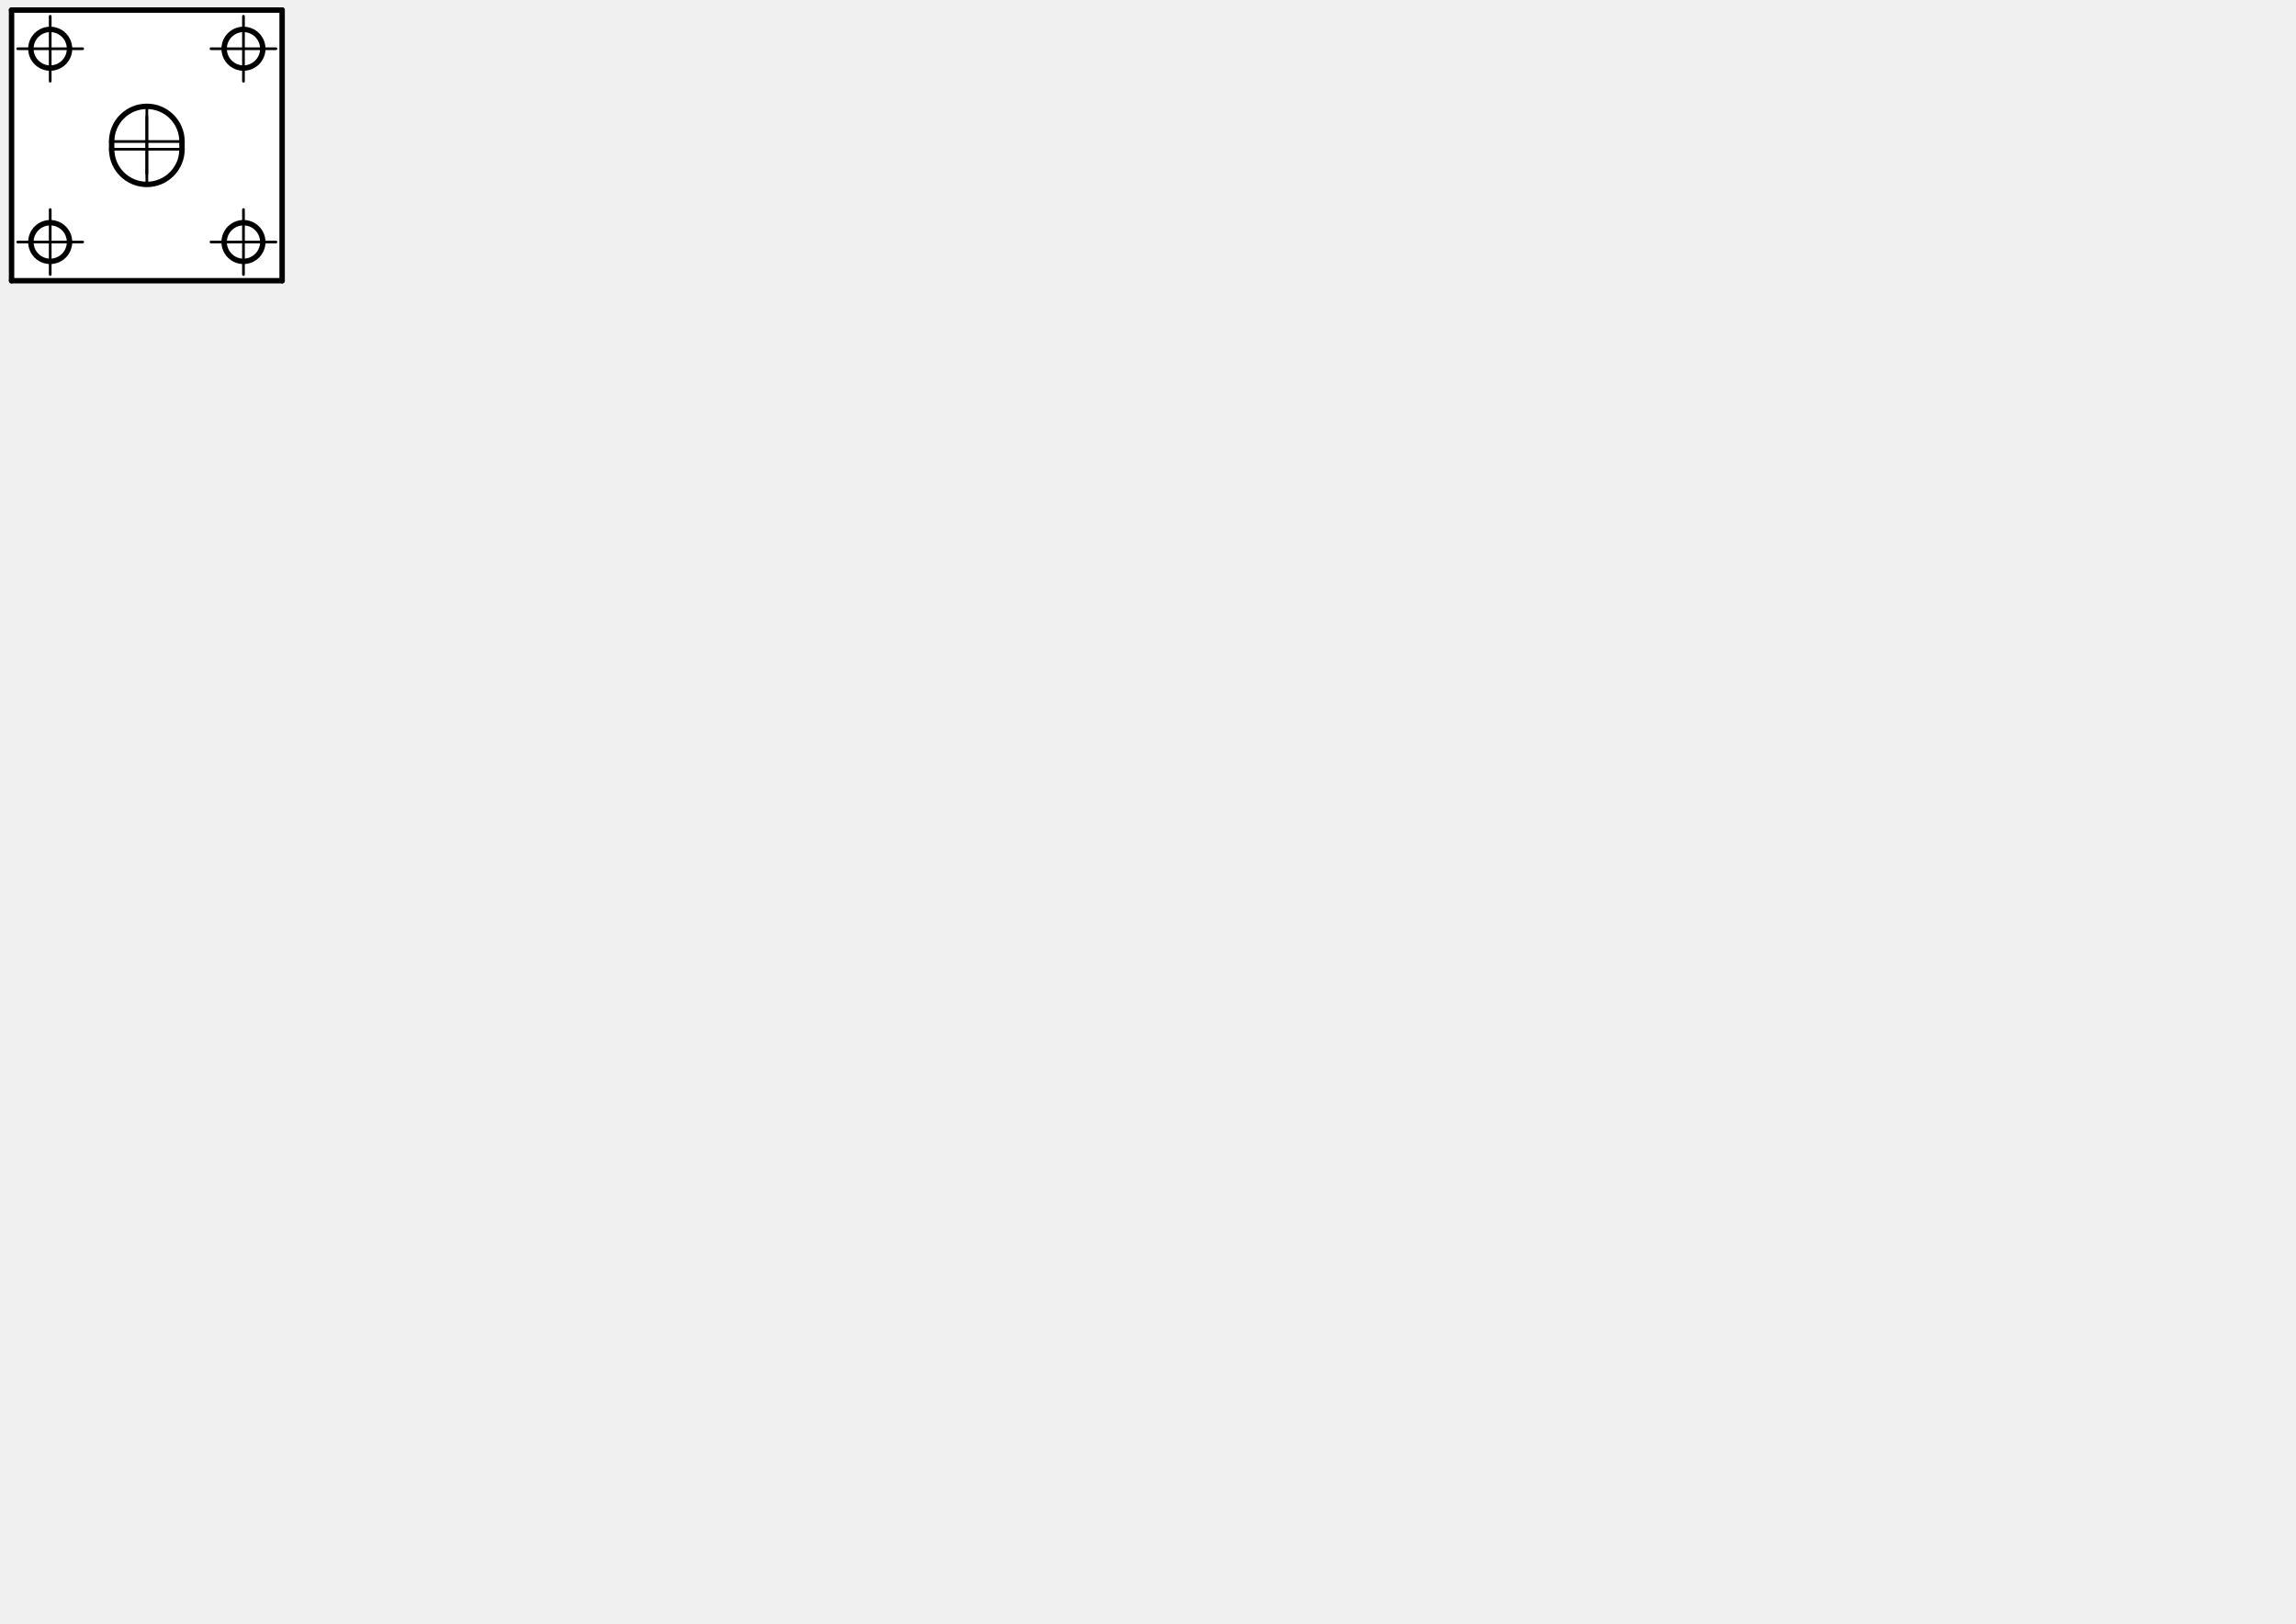
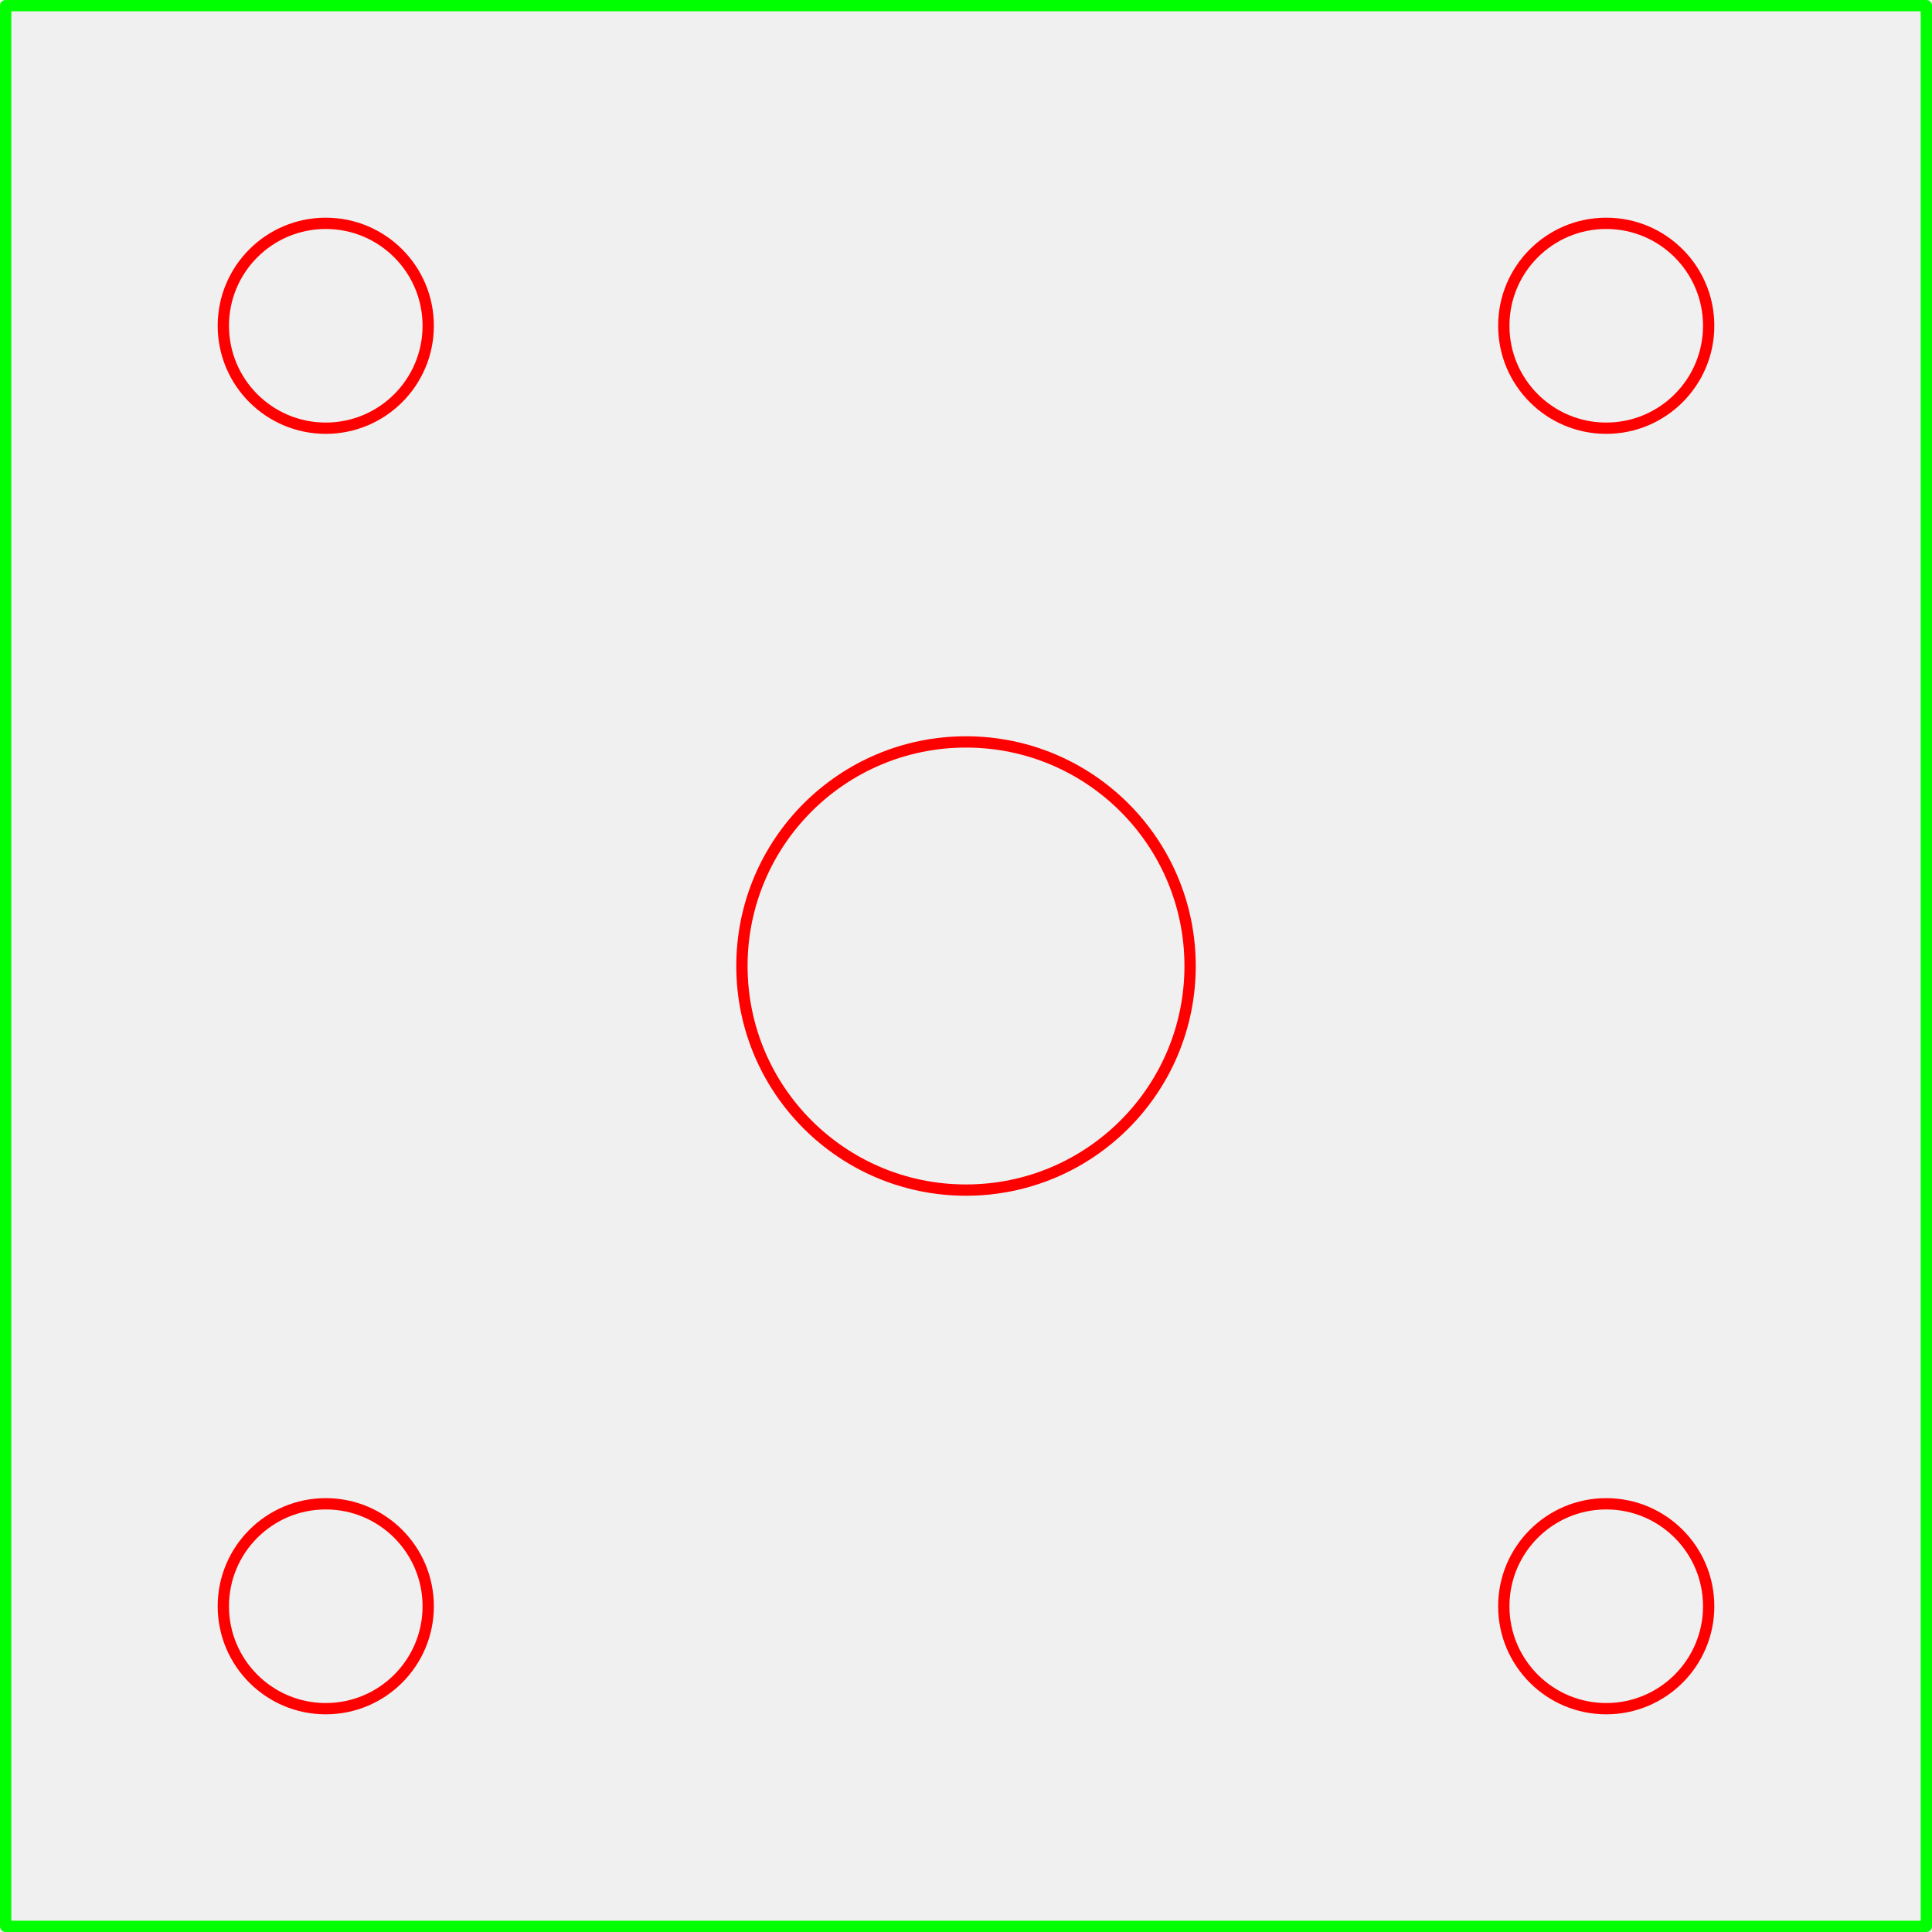
- <svg xmlns="http://www.w3.org/2000/svg" width="297mm" height="210mm" version="1.2" viewBox="0 0 2970 2100" baseProfile="tiny">
-   <defs />
-   <g stroke-linecap="square" fill-rule="evenodd" stroke-width="1" id="Page012" stroke-linejoin="bevel" stroke="black" fill="none">
-     <g stroke-linecap="square" font-family="Ubuntu" stroke-width="1" stroke-linejoin="bevel" font-size="38.806" font-style="normal" stroke="#000000" stroke-opacity="1" transform="matrix(1,0,0,1,0,0)" font-weight="400" fill="none" />
-     <g stroke-linecap="square" font-family="Ubuntu" stroke-width="1" stroke-linejoin="bevel" font-size="38.806" font-style="normal" stroke="#000000" stroke-opacity="1" transform="matrix(1,0,0,1,0,2100)" font-weight="400" fill="none" />
-     <g stroke-linecap="square" font-family="Ubuntu" stroke-width="1" stroke-linejoin="bevel" font-size="38.806" font-style="normal" stroke="#000000" stroke-opacity="1" transform="matrix(1,0,0,1,0,2100)" font-weight="400" fill="none" />
-     <g stroke-linecap="square" font-family="Ubuntu" stroke-width="1" stroke-linejoin="bevel" font-size="38.806" font-style="normal" stroke="#000000" stroke-opacity="1" transform="matrix(2.82319,0,0,2.82258,0,0)" font-weight="400" fill="none" />
-     <g stroke-linecap="square" font-family="Ubuntu" stroke-width="1" stroke-linejoin="bevel" font-size="38.806" font-style="normal" stroke="#000000" stroke-opacity="1" transform="matrix(2.82319,0,0,2.82258,0,0)" font-weight="400" fill="none" />
-     <g stroke-linecap="square" font-family="Ubuntu" stroke-width="1" stroke-linejoin="bevel" font-size="38.806" font-style="normal" stroke="#000000" stroke-opacity="1" transform="matrix(2.82319,0,0,2.82258,0,0)" font-weight="400" fill="none" />
-     <g stroke-linecap="square" font-family="Ubuntu" stroke-width="1" stroke-linejoin="bevel" font-size="38.806" font-style="normal" stroke="#000000" stroke-opacity="1" transform="matrix(2.82319,0,0,2.82258,0,0)" font-weight="400" fill="none" />
-     <g stroke-linecap="square" font-family="Ubuntu" stroke-width="1" stroke-linejoin="bevel" font-size="38.806" font-style="normal" stroke="#000000" stroke-opacity="1" transform="matrix(1,0,0,1,0,0)" font-weight="400" fill="none" />
-     <g stroke-linecap="square" font-family="Ubuntu" stroke-width="1" stroke-linejoin="bevel" font-size="38.806" font-style="normal" stroke="#000000" stroke-opacity="1" transform="matrix(2.82319,0,0,2.82258,0,0)" font-weight="400" fill="none" />
-     <g stroke-linecap="square" font-family="Ubuntu" stroke-width="1" stroke-linejoin="bevel" font-size="38.806" font-style="normal" stroke="#000000" stroke-opacity="1" transform="matrix(1,0,0,1,189.944,188.03)" font-weight="400" fill="none" />
-     <g stroke-linecap="square" font-family="Ubuntu" stroke-width="1" stroke-linejoin="bevel" font-size="38.806" font-style="normal" stroke="#000000" stroke-opacity="1" transform="matrix(1,0,0,1,189.944,188.03)" font-weight="400" fill="none" />
-     <g stroke-linecap="square" font-family="Ubuntu" stroke-width="1" stroke-linejoin="bevel" font-size="38.806" font-style="normal" stroke="#000000" stroke-opacity="1" transform="matrix(1,0,0,1,185.944,385.53)" font-weight="400" fill="none" />
-     <g stroke-linecap="square" font-family="Ubuntu" stroke-width="1" stroke-linejoin="bevel" font-size="38.806" font-style="normal" stroke="#000000" stroke-opacity="1" transform="matrix(0.353,0,0,0.353,177.944,445.89)" font-weight="400" fill="none" />
-     <g stroke-linecap="square" font-family="Ubuntu" stroke-width="1" stroke-linejoin="bevel" font-size="38.806" font-style="normal" stroke="#000000" stroke-opacity="1" transform="matrix(0.353,0,0,0.353,177.944,445.89)" font-weight="400" fill="none" />
-     <g stroke-linecap="square" font-family="Ubuntu" stroke-width="1" stroke-linejoin="bevel" font-size="38.806" font-style="normal" stroke="#000000" stroke-opacity="1" transform="matrix(0.353,0,0,0.353,177.944,445.89)" font-weight="400" fill="none" />
-     <g stroke-linecap="square" font-family="Ubuntu" stroke-width="1" stroke-linejoin="bevel" font-size="38.806" font-style="normal" stroke="#000000" stroke-opacity="1" transform="matrix(0.353,0,0,0.353,177.944,445.89)" font-weight="400" fill="none" />
-     <g stroke-linecap="square" font-family="Ubuntu" stroke-width="1" stroke-linejoin="bevel" font-size="38.806" font-style="normal" stroke="#000000" stroke-opacity="1" transform="matrix(1,0,0,1,0,0)" font-weight="400" fill="none" />
-     <g stroke-linecap="square" font-family="Ubuntu" stroke-width="1" stroke-linejoin="bevel" font-size="38.806" font-style="normal" stroke="#000000" stroke-opacity="1" transform="matrix(0.353,0,0,0.353,177.944,445.89)" font-weight="400" fill="none" />
-     <g stroke-linecap="square" font-family="Ubuntu" stroke-width="1" stroke-linejoin="bevel" font-size="38.806" font-style="normal" stroke="#000000" stroke-opacity="1" transform="matrix(0.353,0,0,0.353,177.944,445.89)" font-weight="400" fill="none" />
-     <g stroke-linecap="square" font-family="Ubuntu" stroke-width="1" stroke-linejoin="bevel" font-size="38.806" font-style="normal" stroke="#000000" stroke-opacity="1" transform="matrix(1,0,0,1,185.944,385.53)" font-weight="400" fill="none" />
-     <g stroke-linecap="square" font-family="Ubuntu" stroke-width="1" stroke-linejoin="bevel" font-size="38.806" font-style="normal" stroke="#000000" stroke-opacity="1" transform="matrix(1,0,0,1,189.944,188.03)" font-weight="400" fill="none" />
-     <g fill-opacity="1" font-family="Ubuntu" font-size="38.806" font-style="normal" stroke="none" transform="matrix(1,0,0,1,189.944,188.03)" font-weight="400" fill="#ffffff">
-       <path fill-rule="evenodd" d="M175,175 L175,-175 L-175,-175 L-175,175 L175,175" vector-effect="non-scaling-stroke" />
+ <svg xmlns="http://www.w3.org/2000/svg" version="1.1" width="85.539pt" height="85.539pt" viewBox="99.179 96.628 85.539 85.539">
+   <g id="page1">
+     <g transform="matrix(0.996264 0 0 0.996264 99.1791 96.628)">
+       <path d="M 52.889 42.93C 52.889 37.43 48.43 32.972 42.93 32.972C 37.43 32.972 32.972 37.43 32.972 42.93C 32.972 48.43 37.43 52.889 42.93 52.889C 48.43 52.889 52.889 48.43 52.889 42.93Z" fill="none" stroke="#ff0000" stroke-linecap="round" stroke-linejoin="round" stroke-miterlimit="10.037" stroke-width="0.502" />
    </g>
-     <g stroke-linecap="square" font-family="Ubuntu" stroke-width="1" stroke-linejoin="bevel" font-size="38.806" font-style="normal" stroke="#000000" stroke-opacity="1" transform="matrix(1,0,0,1,189.944,188.03)" font-weight="400" fill="none" />
-     <g stroke-linecap="square" font-family="Ubuntu" stroke-width="1" stroke-linejoin="bevel" font-size="38.806" font-style="normal" stroke="#000000" stroke-opacity="1" transform="matrix(1,0,0,1,189.944,188.03)" font-weight="400" fill="none" />
-     <g stroke-linecap="square" font-family="Ubuntu" stroke-width="1" stroke-linejoin="bevel" font-size="38.806" font-style="normal" stroke="#000000" stroke-opacity="1" transform="matrix(1,0,0,1,189.944,188.03)" font-weight="400" fill="none" />
-     <g stroke-linecap="square" font-family="Ubuntu" stroke-width="1" stroke-linejoin="bevel" font-size="38.806" font-style="normal" stroke="#000000" stroke-opacity="1" transform="matrix(1,0,0,1,0,0)" font-weight="400" fill="none" />
-     <g stroke-linecap="square" font-family="Ubuntu" stroke-width="1" stroke-linejoin="bevel" font-size="38.806" font-style="normal" stroke="#000000" stroke-opacity="1" transform="matrix(1,0,0,1,189.944,188.03)" font-weight="400" fill="none" />
-     <g stroke-linecap="square" font-family="Ubuntu" stroke-width="1" stroke-linejoin="bevel" font-size="38.806" font-style="normal" stroke="#000000" stroke-opacity="1" transform="matrix(1,0,0,1,189.944,188.03)" font-weight="400" fill="none" />
-     <g fill-opacity="1" font-family="Ubuntu" font-size="38.806" font-style="normal" stroke="none" transform="matrix(1,0,0,1,189.944,188.03)" font-weight="400" fill="#ffffff">
-       <path fill-rule="evenodd" d="M45.5,5 L45.5,-5 L45.5,-5 C45.5,-30.129 25.129,-50.5 7.24661e-14,-50.5 C-25.129,-50.5 -45.5,-30.129 -45.5,-5 L-45.5,-5 L-45.5,5 C-45.5,30.129 -25.129,50.5 2.78606e-15,50.5 C25.129,50.5 45.5,30.129 45.5,5 " vector-effect="non-scaling-stroke" />
+     <g transform="matrix(0.996264 0 0 0.996264 99.1791 96.628)">
+       <path d="M 85.609 0.251L 0.251 0.251L 0.251 85.609L 85.609 85.609L 85.609 0.251Z" fill="none" stroke="#00ff00" stroke-linecap="round" stroke-linejoin="round" stroke-miterlimit="10.037" stroke-width="0.502" />
    </g>
-     <g stroke-linecap="square" font-family="Ubuntu" stroke-width="1" stroke-linejoin="bevel" font-size="38.806" font-style="normal" stroke="#000000" stroke-opacity="1" transform="matrix(1,0,0,1,189.944,188.03)" font-weight="400" fill="none" />
-     <g stroke-linecap="square" font-family="Ubuntu" stroke-width="1" stroke-linejoin="bevel" font-size="38.806" font-style="normal" stroke="#000000" stroke-opacity="1" transform="matrix(1,0,0,1,189.944,188.03)" font-weight="400" fill="none" />
-     <g stroke-linecap="square" font-family="Ubuntu" stroke-width="1" stroke-linejoin="bevel" font-size="38.806" font-style="normal" stroke="#000000" stroke-opacity="1" transform="matrix(1,0,0,1,189.944,188.03)" font-weight="400" fill="none" />
-     <g stroke-linecap="square" font-family="Ubuntu" stroke-width="1" stroke-linejoin="bevel" font-size="38.806" font-style="normal" stroke="#000000" stroke-opacity="1" transform="matrix(1,0,0,1,0,0)" font-weight="400" fill="none" />
-     <g stroke-linecap="square" font-family="Ubuntu" stroke-width="1" stroke-linejoin="bevel" font-size="38.806" font-style="normal" stroke="#000000" stroke-opacity="1" transform="matrix(1,0,0,1,189.944,188.03)" font-weight="400" fill="none" />
-     <g stroke-linecap="square" font-family="Ubuntu" stroke-width="1" stroke-linejoin="bevel" font-size="38.806" font-style="normal" stroke="#000000" stroke-opacity="1" transform="matrix(1,0,0,1,189.944,188.03)" font-weight="400" fill="none" />
-     <g fill-opacity="1" font-family="Ubuntu" font-size="38.806" font-style="normal" stroke="none" transform="matrix(1,0,0,1,189.944,188.03)" font-weight="400" fill="#ffffff">
-       <path fill-rule="evenodd" d="M150,-125 C150,-111.193 138.807,-100 125,-100 C111.193,-100 100,-111.193 100,-125 C100,-138.807 111.193,-150 125,-150 C138.807,-150 150,-138.807 150,-125 " vector-effect="non-scaling-stroke" />
+     <g transform="matrix(0.996264 0 0 0.996264 99.1791 96.628)">
+       <path d="M 75.935 14.477C 75.935 11.963 73.897 9.925 71.383 9.925C 68.869 9.925 66.83 11.963 66.83 14.477C 66.83 16.992 68.869 19.03 71.383 19.03C 73.897 19.03 75.935 16.992 75.935 14.477Z" fill="none" stroke="#ff0000" stroke-linecap="round" stroke-linejoin="round" stroke-miterlimit="10.037" stroke-width="0.502" />
    </g>
-     <g stroke-linecap="square" font-family="Ubuntu" stroke-width="1" stroke-linejoin="bevel" font-size="38.806" font-style="normal" stroke="#000000" stroke-opacity="1" transform="matrix(1,0,0,1,189.944,188.03)" font-weight="400" fill="none" />
-     <g stroke-linecap="square" font-family="Ubuntu" stroke-width="1" stroke-linejoin="bevel" font-size="38.806" font-style="normal" stroke="#000000" stroke-opacity="1" transform="matrix(1,0,0,1,189.944,188.03)" font-weight="400" fill="none" />
-     <g stroke-linecap="square" font-family="Ubuntu" stroke-width="1" stroke-linejoin="bevel" font-size="38.806" font-style="normal" stroke="#000000" stroke-opacity="1" transform="matrix(1,0,0,1,189.944,188.03)" font-weight="400" fill="none" />
-     <g stroke-linecap="square" font-family="Ubuntu" stroke-width="1" stroke-linejoin="bevel" font-size="38.806" font-style="normal" stroke="#000000" stroke-opacity="1" transform="matrix(1,0,0,1,0,0)" font-weight="400" fill="none" />
-     <g stroke-linecap="square" font-family="Ubuntu" stroke-width="1" stroke-linejoin="bevel" font-size="38.806" font-style="normal" stroke="#000000" stroke-opacity="1" transform="matrix(1,0,0,1,189.944,188.03)" font-weight="400" fill="none" />
-     <g stroke-linecap="square" font-family="Ubuntu" stroke-width="1" stroke-linejoin="bevel" font-size="38.806" font-style="normal" stroke="#000000" stroke-opacity="1" transform="matrix(1,0,0,1,189.944,188.03)" font-weight="400" fill="none" />
-     <g fill-opacity="1" font-family="Ubuntu" font-size="38.806" font-style="normal" stroke="none" transform="matrix(1,0,0,1,189.944,188.03)" font-weight="400" fill="#ffffff">
-       <path fill-rule="evenodd" d="M150,125 C150,138.807 138.807,150 125,150 C111.193,150 100,138.807 100,125 C100,111.193 111.193,100 125,100 C138.807,100 150,111.193 150,125 " vector-effect="non-scaling-stroke" />
+     <g transform="matrix(0.996264 0 0 0.996264 99.1791 96.628)">
+       <path d="M 19.03 14.477C 19.03 11.963 16.992 9.925 14.477 9.925C 11.963 9.925 9.925 11.963 9.925 14.477C 9.925 16.992 11.963 19.03 14.477 19.03C 16.992 19.03 19.03 16.992 19.03 14.477Z" fill="none" stroke="#ff0000" stroke-linecap="round" stroke-linejoin="round" stroke-miterlimit="10.037" stroke-width="0.502" />
    </g>
-     <g stroke-linecap="square" font-family="Ubuntu" stroke-width="1" stroke-linejoin="bevel" font-size="38.806" font-style="normal" stroke="#000000" stroke-opacity="1" transform="matrix(1,0,0,1,189.944,188.03)" font-weight="400" fill="none" />
-     <g stroke-linecap="square" font-family="Ubuntu" stroke-width="1" stroke-linejoin="bevel" font-size="38.806" font-style="normal" stroke="#000000" stroke-opacity="1" transform="matrix(1,0,0,1,189.944,188.03)" font-weight="400" fill="none" />
-     <g stroke-linecap="square" font-family="Ubuntu" stroke-width="1" stroke-linejoin="bevel" font-size="38.806" font-style="normal" stroke="#000000" stroke-opacity="1" transform="matrix(1,0,0,1,189.944,188.03)" font-weight="400" fill="none" />
-     <g stroke-linecap="square" font-family="Ubuntu" stroke-width="1" stroke-linejoin="bevel" font-size="38.806" font-style="normal" stroke="#000000" stroke-opacity="1" transform="matrix(1,0,0,1,0,0)" font-weight="400" fill="none" />
-     <g stroke-linecap="square" font-family="Ubuntu" stroke-width="1" stroke-linejoin="bevel" font-size="38.806" font-style="normal" stroke="#000000" stroke-opacity="1" transform="matrix(1,0,0,1,189.944,188.03)" font-weight="400" fill="none" />
-     <g stroke-linecap="square" font-family="Ubuntu" stroke-width="1" stroke-linejoin="bevel" font-size="38.806" font-style="normal" stroke="#000000" stroke-opacity="1" transform="matrix(1,0,0,1,189.944,188.03)" font-weight="400" fill="none" />
-     <g fill-opacity="1" font-family="Ubuntu" font-size="38.806" font-style="normal" stroke="none" transform="matrix(1,0,0,1,189.944,188.03)" font-weight="400" fill="#ffffff">
-       <path fill-rule="evenodd" d="M-100,-125 C-100,-111.193 -111.193,-100 -125,-100 C-138.807,-100 -150,-111.193 -150,-125 C-150,-138.807 -138.807,-150 -125,-150 C-111.193,-150 -100,-138.807 -100,-125 " vector-effect="non-scaling-stroke" />
+     <g transform="matrix(0.996264 0 0 0.996264 99.1791 96.628)">
+       <path d="M 19.03 71.383C 19.03 68.869 16.992 66.83 14.477 66.83C 11.963 66.83 9.925 68.869 9.925 71.383C 9.925 73.897 11.963 75.935 14.477 75.935C 16.992 75.935 19.03 73.897 19.03 71.383Z" fill="none" stroke="#ff0000" stroke-linecap="round" stroke-linejoin="round" stroke-miterlimit="10.037" stroke-width="0.502" />
    </g>
-     <g stroke-linecap="square" font-family="Ubuntu" stroke-width="1" stroke-linejoin="bevel" font-size="38.806" font-style="normal" stroke="#000000" stroke-opacity="1" transform="matrix(1,0,0,1,189.944,188.03)" font-weight="400" fill="none" />
-     <g stroke-linecap="square" font-family="Ubuntu" stroke-width="1" stroke-linejoin="bevel" font-size="38.806" font-style="normal" stroke="#000000" stroke-opacity="1" transform="matrix(1,0,0,1,189.944,188.03)" font-weight="400" fill="none" />
-     <g stroke-linecap="square" font-family="Ubuntu" stroke-width="1" stroke-linejoin="bevel" font-size="38.806" font-style="normal" stroke="#000000" stroke-opacity="1" transform="matrix(1,0,0,1,189.944,188.03)" font-weight="400" fill="none" />
-     <g stroke-linecap="square" font-family="Ubuntu" stroke-width="1" stroke-linejoin="bevel" font-size="38.806" font-style="normal" stroke="#000000" stroke-opacity="1" transform="matrix(1,0,0,1,0,0)" font-weight="400" fill="none" />
-     <g stroke-linecap="square" font-family="Ubuntu" stroke-width="1" stroke-linejoin="bevel" font-size="38.806" font-style="normal" stroke="#000000" stroke-opacity="1" transform="matrix(1,0,0,1,189.944,188.03)" font-weight="400" fill="none" />
-     <g stroke-linecap="square" font-family="Ubuntu" stroke-width="1" stroke-linejoin="bevel" font-size="38.806" font-style="normal" stroke="#000000" stroke-opacity="1" transform="matrix(1,0,0,1,189.944,188.03)" font-weight="400" fill="none" />
-     <g fill-opacity="1" font-family="Ubuntu" font-size="38.806" font-style="normal" stroke="none" transform="matrix(1,0,0,1,189.944,188.03)" font-weight="400" fill="#ffffff">
-       <path fill-rule="evenodd" d="M-100,125 C-100,138.807 -111.193,150 -125,150 C-138.807,150 -150,138.807 -150,125 C-150,111.193 -138.807,100 -125,100 C-111.193,100 -100,111.193 -100,125 " vector-effect="non-scaling-stroke" />
+     <g transform="matrix(0.996264 0 0 0.996264 99.1791 96.628)">
+       <path d="M 75.935 71.383C 75.935 68.869 73.897 66.83 71.383 66.83C 68.869 66.83 66.83 68.869 66.83 71.383C 66.83 73.897 68.869 75.935 71.383 75.935C 73.897 75.935 75.935 73.897 75.935 71.383Z" fill="none" stroke="#ff0000" stroke-linecap="round" stroke-linejoin="round" stroke-miterlimit="10.037" stroke-width="0.502" />
    </g>
-     <g stroke-linecap="square" font-family="Ubuntu" stroke-width="1" stroke-linejoin="bevel" font-size="38.806" font-style="normal" stroke="#000000" stroke-opacity="1" transform="matrix(1,0,0,1,189.944,188.03)" font-weight="400" fill="none" />
-     <g stroke-linecap="square" font-family="Ubuntu" stroke-width="1" stroke-linejoin="bevel" font-size="38.806" font-style="normal" stroke="#000000" stroke-opacity="1" transform="matrix(1,0,0,1,189.944,188.03)" font-weight="400" fill="none" />
-     <g stroke-linecap="square" font-family="Ubuntu" stroke-width="1" stroke-linejoin="bevel" font-size="38.806" font-style="normal" stroke="#000000" stroke-opacity="1" transform="matrix(1,0,0,1,189.944,188.03)" font-weight="400" fill="none" />
-     <g stroke-linecap="square" font-family="Ubuntu" stroke-width="1" stroke-linejoin="bevel" font-size="38.806" font-style="normal" stroke="#000000" stroke-opacity="1" transform="matrix(1,0,0,1,0,0)" font-weight="400" fill="none" />
-     <g stroke-linecap="square" font-family="Ubuntu" stroke-width="1" stroke-linejoin="bevel" font-size="38.806" font-style="normal" stroke="#000000" stroke-opacity="1" transform="matrix(1,0,0,1,189.944,188.03)" font-weight="400" fill="none" />
-     <g stroke-linecap="square" font-family="Ubuntu" stroke-width="1" stroke-linejoin="bevel" font-size="38.806" font-style="normal" stroke="#000000" stroke-opacity="1" transform="matrix(1,0,0,1,189.944,188.03)" font-weight="400" fill="none" />
-     <g stroke-linecap="round" font-family="Ubuntu" stroke-width="7" stroke-linejoin="bevel" font-size="38.806" font-style="normal" stroke="#000000" stroke-opacity="1" transform="matrix(1,0,0,1,189.944,188.03)" font-weight="400" fill="none">
-       <path fill-rule="evenodd" d="M-175,175 L175,175" vector-effect="none" />
-     </g>
-     <g stroke-linecap="square" font-family="Ubuntu" stroke-width="1" stroke-linejoin="bevel" font-size="38.806" font-style="normal" stroke="#000000" stroke-opacity="1" transform="matrix(1,0,0,1,189.944,188.03)" font-weight="400" fill="none" />
-     <g stroke-linecap="square" font-family="Ubuntu" stroke-width="1" stroke-linejoin="bevel" font-size="38.806" font-style="normal" stroke="#000000" stroke-opacity="1" transform="matrix(1,0,0,1,189.944,188.03)" font-weight="400" fill="none" />
-     <g stroke-linecap="round" font-family="Ubuntu" stroke-width="7" stroke-linejoin="bevel" font-size="38.806" font-style="normal" stroke="#000000" stroke-opacity="1" transform="matrix(1,0,0,1,189.944,188.03)" font-weight="400" fill="none">
-       <path fill-rule="evenodd" d="M175,175 L175,-175" vector-effect="none" />
-     </g>
-     <g stroke-linecap="square" font-family="Ubuntu" stroke-width="1" stroke-linejoin="bevel" font-size="38.806" font-style="normal" stroke="#000000" stroke-opacity="1" transform="matrix(1,0,0,1,189.944,188.03)" font-weight="400" fill="none" />
-     <g stroke-linecap="square" font-family="Ubuntu" stroke-width="1" stroke-linejoin="bevel" font-size="38.806" font-style="normal" stroke="#000000" stroke-opacity="1" transform="matrix(1,0,0,1,189.944,188.03)" font-weight="400" fill="none" />
-     <g stroke-linecap="round" font-family="Ubuntu" stroke-width="7" stroke-linejoin="bevel" font-size="38.806" font-style="normal" stroke="#000000" stroke-opacity="1" transform="matrix(1,0,0,1,189.944,188.03)" font-weight="400" fill="none">
-       <path fill-rule="evenodd" d="M175,-175 L-175,-175" vector-effect="none" />
-     </g>
-     <g stroke-linecap="square" font-family="Ubuntu" stroke-width="1" stroke-linejoin="bevel" font-size="38.806" font-style="normal" stroke="#000000" stroke-opacity="1" transform="matrix(1,0,0,1,189.944,188.03)" font-weight="400" fill="none" />
-     <g stroke-linecap="square" font-family="Ubuntu" stroke-width="1" stroke-linejoin="bevel" font-size="38.806" font-style="normal" stroke="#000000" stroke-opacity="1" transform="matrix(1,0,0,1,189.944,188.03)" font-weight="400" fill="none" />
-     <g stroke-linecap="round" font-family="Ubuntu" stroke-width="7" stroke-linejoin="bevel" font-size="38.806" font-style="normal" stroke="#000000" stroke-opacity="1" transform="matrix(1,0,0,1,189.944,188.03)" font-weight="400" fill="none">
-       <path fill-rule="evenodd" d="M-175,-175 L-175,175" vector-effect="none" />
-     </g>
-     <g stroke-linecap="square" font-family="Ubuntu" stroke-width="1" stroke-linejoin="bevel" font-size="38.806" font-style="normal" stroke="#000000" stroke-opacity="1" transform="matrix(1,0,0,1,189.944,188.03)" font-weight="400" fill="none" />
-     <g stroke-linecap="square" font-family="Ubuntu" stroke-width="1" stroke-linejoin="bevel" font-size="38.806" font-style="normal" stroke="#000000" stroke-opacity="1" transform="matrix(1,0,0,1,189.944,188.03)" font-weight="400" fill="none" />
-     <g stroke-linecap="round" font-family="Ubuntu" stroke-width="7" stroke-linejoin="bevel" font-size="38.806" font-style="normal" stroke="#000000" stroke-opacity="1" transform="matrix(1,0,0,1,189.944,188.03)" font-weight="400" fill="none">
-       <path fill-rule="evenodd" d="M-100,125 C-100,138.807 -111.193,150 -125,150 C-138.807,150 -150,138.807 -150,125 C-150,111.193 -138.807,100 -125,100 C-111.193,100 -100,111.193 -100,125 " vector-effect="none" />
-     </g>
-     <g stroke-linecap="square" font-family="Ubuntu" stroke-width="1" stroke-linejoin="bevel" font-size="38.806" font-style="normal" stroke="#000000" stroke-opacity="1" transform="matrix(1,0,0,1,189.944,188.03)" font-weight="400" fill="none" />
-     <g stroke-linecap="square" font-family="Ubuntu" stroke-width="1" stroke-linejoin="bevel" font-size="38.806" font-style="normal" stroke="#000000" stroke-opacity="1" transform="matrix(1,0,0,1,189.944,188.03)" font-weight="400" fill="none" />
-     <g stroke-linecap="round" font-family="Ubuntu" stroke-width="7" stroke-linejoin="bevel" font-size="38.806" font-style="normal" stroke="#000000" stroke-opacity="1" transform="matrix(1,0,0,1,189.944,188.03)" font-weight="400" fill="none">
-       <path fill-rule="evenodd" d="M150,125 C150,138.807 138.807,150 125,150 C111.193,150 100,138.807 100,125 C100,111.193 111.193,100 125,100 C138.807,100 150,111.193 150,125 " vector-effect="none" />
-     </g>
-     <g stroke-linecap="square" font-family="Ubuntu" stroke-width="1" stroke-linejoin="bevel" font-size="38.806" font-style="normal" stroke="#000000" stroke-opacity="1" transform="matrix(1,0,0,1,189.944,188.03)" font-weight="400" fill="none" />
-     <g stroke-linecap="square" font-family="Ubuntu" stroke-width="1" stroke-linejoin="bevel" font-size="38.806" font-style="normal" stroke="#000000" stroke-opacity="1" transform="matrix(1,0,0,1,189.944,188.03)" font-weight="400" fill="none" />
-     <g stroke-linecap="round" font-family="Ubuntu" stroke-width="7" stroke-linejoin="bevel" font-size="38.806" font-style="normal" stroke="#000000" stroke-opacity="1" transform="matrix(1,0,0,1,189.944,188.03)" font-weight="400" fill="none">
-       <path fill-rule="evenodd" d="M-100,-125 C-100,-111.193 -111.193,-100 -125,-100 C-138.807,-100 -150,-111.193 -150,-125 C-150,-138.807 -138.807,-150 -125,-150 C-111.193,-150 -100,-138.807 -100,-125 " vector-effect="none" />
-     </g>
-     <g stroke-linecap="square" font-family="Ubuntu" stroke-width="1" stroke-linejoin="bevel" font-size="38.806" font-style="normal" stroke="#000000" stroke-opacity="1" transform="matrix(1,0,0,1,189.944,188.03)" font-weight="400" fill="none" />
-     <g stroke-linecap="square" font-family="Ubuntu" stroke-width="1" stroke-linejoin="bevel" font-size="38.806" font-style="normal" stroke="#000000" stroke-opacity="1" transform="matrix(1,0,0,1,189.944,188.03)" font-weight="400" fill="none" />
-     <g stroke-linecap="round" font-family="Ubuntu" stroke-width="7" stroke-linejoin="bevel" font-size="38.806" font-style="normal" stroke="#000000" stroke-opacity="1" transform="matrix(1,0,0,1,189.944,188.03)" font-weight="400" fill="none">
-       <path fill-rule="evenodd" d="M150,-125 C150,-111.193 138.807,-100 125,-100 C111.193,-100 100,-111.193 100,-125 C100,-138.807 111.193,-150 125,-150 C138.807,-150 150,-138.807 150,-125 " vector-effect="none" />
-     </g>
-     <g stroke-linecap="square" font-family="Ubuntu" stroke-width="1" stroke-linejoin="bevel" font-size="38.806" font-style="normal" stroke="#000000" stroke-opacity="1" transform="matrix(1,0,0,1,189.944,188.03)" font-weight="400" fill="none" />
-     <g stroke-linecap="square" font-family="Ubuntu" stroke-width="1" stroke-linejoin="bevel" font-size="38.806" font-style="normal" stroke="#000000" stroke-opacity="1" transform="matrix(1,0,0,1,189.944,188.03)" font-weight="400" fill="none" />
-     <g stroke-linecap="round" font-family="Ubuntu" stroke-width="7" stroke-linejoin="bevel" font-size="38.806" font-style="normal" stroke="#000000" stroke-opacity="1" transform="matrix(1,0,0,1,189.944,188.03)" font-weight="400" fill="none">
-       <path fill-rule="evenodd" d="M45.5,5 C45.5,30.129 25.129,50.5 2.78606e-15,50.5 C-25.129,50.5 -45.5,30.129 -45.5,5 " vector-effect="none" />
-     </g>
-     <g stroke-linecap="square" font-family="Ubuntu" stroke-width="1" stroke-linejoin="bevel" font-size="38.806" font-style="normal" stroke="#000000" stroke-opacity="1" transform="matrix(1,0,0,1,189.944,188.03)" font-weight="400" fill="none" />
-     <g stroke-linecap="square" font-family="Ubuntu" stroke-width="1" stroke-linejoin="bevel" font-size="38.806" font-style="normal" stroke="#000000" stroke-opacity="1" transform="matrix(1,0,0,1,189.944,188.03)" font-weight="400" fill="none" />
-     <g stroke-linecap="round" font-family="Ubuntu" stroke-width="7" stroke-linejoin="bevel" font-size="38.806" font-style="normal" stroke="#000000" stroke-opacity="1" transform="matrix(1,0,0,1,189.944,188.03)" font-weight="400" fill="none">
-       <path fill-rule="evenodd" d="M45.5,5 L45.5,-5" vector-effect="none" />
-     </g>
-     <g stroke-linecap="square" font-family="Ubuntu" stroke-width="1" stroke-linejoin="bevel" font-size="38.806" font-style="normal" stroke="#000000" stroke-opacity="1" transform="matrix(1,0,0,1,189.944,188.03)" font-weight="400" fill="none" />
-     <g stroke-linecap="square" font-family="Ubuntu" stroke-width="1" stroke-linejoin="bevel" font-size="38.806" font-style="normal" stroke="#000000" stroke-opacity="1" transform="matrix(1,0,0,1,189.944,188.03)" font-weight="400" fill="none" />
-     <g stroke-linecap="round" font-family="Ubuntu" stroke-width="7" stroke-linejoin="bevel" font-size="38.806" font-style="normal" stroke="#000000" stroke-opacity="1" transform="matrix(1,0,0,1,189.944,188.03)" font-weight="400" fill="none">
-       <path fill-rule="evenodd" d="M-45.5,-5 C-45.5,-30.129 -25.129,-50.5 7.24661e-14,-50.5 C25.129,-50.5 45.5,-30.129 45.5,-5 " vector-effect="none" />
-     </g>
-     <g stroke-linecap="square" font-family="Ubuntu" stroke-width="1" stroke-linejoin="bevel" font-size="38.806" font-style="normal" stroke="#000000" stroke-opacity="1" transform="matrix(1,0,0,1,189.944,188.03)" font-weight="400" fill="none" />
-     <g stroke-linecap="square" font-family="Ubuntu" stroke-width="1" stroke-linejoin="bevel" font-size="38.806" font-style="normal" stroke="#000000" stroke-opacity="1" transform="matrix(1,0,0,1,189.944,188.03)" font-weight="400" fill="none" />
-     <g stroke-linecap="round" font-family="Ubuntu" stroke-width="7" stroke-linejoin="bevel" font-size="38.806" font-style="normal" stroke="#000000" stroke-opacity="1" transform="matrix(1,0,0,1,189.944,188.03)" font-weight="400" fill="none">
-       <path fill-rule="evenodd" d="M-45.5,5 L-45.5,-5" vector-effect="none" />
-     </g>
-     <g stroke-linecap="square" font-family="Ubuntu" stroke-width="1" stroke-linejoin="bevel" font-size="38.806" font-style="normal" stroke="#000000" stroke-opacity="1" transform="matrix(1,0,0,1,189.944,188.03)" font-weight="400" fill="none" />
-     <g stroke-linecap="square" font-family="Ubuntu" stroke-width="1" stroke-linejoin="bevel" font-size="38.806" font-style="normal" stroke="#000000" stroke-opacity="1" transform="matrix(1,0,0,1,64.9441,313.03)" font-weight="400" fill="none" />
-     <g fill-opacity="1" stroke-linecap="round" font-family="Ubuntu" stroke-width="3.5" stroke-linejoin="bevel" font-size="38.806" font-style="normal" stroke="#000000" stroke-opacity="1" transform="matrix(1,0,0,1,64.9441,313.03)" font-weight="400" fill="#000000">
-       <path fill-rule="evenodd" d="M0,42 L0,-42 M42,0 L-42,0" vector-effect="none" />
-     </g>
-     <g stroke-linecap="square" font-family="Ubuntu" stroke-width="1" stroke-linejoin="bevel" font-size="38.806" font-style="normal" stroke="#000000" stroke-opacity="1" transform="matrix(1,0,0,1,64.9441,313.03)" font-weight="400" fill="none" />
-     <g stroke-linecap="square" font-family="Ubuntu" stroke-width="1" stroke-linejoin="bevel" font-size="38.806" font-style="normal" stroke="#000000" stroke-opacity="1" transform="matrix(1,0,0,1,314.944,313.03)" font-weight="400" fill="none" />
-     <g fill-opacity="1" stroke-linecap="round" font-family="Ubuntu" stroke-width="3.5" stroke-linejoin="bevel" font-size="38.806" font-style="normal" stroke="#000000" stroke-opacity="1" transform="matrix(1,0,0,1,314.944,313.03)" font-weight="400" fill="#000000">
-       <path fill-rule="evenodd" d="M0,42 L0,-42 M42,0 L-42,0" vector-effect="none" />
-     </g>
-     <g stroke-linecap="square" font-family="Ubuntu" stroke-width="1" stroke-linejoin="bevel" font-size="38.806" font-style="normal" stroke="#000000" stroke-opacity="1" transform="matrix(1,0,0,1,314.944,313.03)" font-weight="400" fill="none" />
-     <g stroke-linecap="square" font-family="Ubuntu" stroke-width="1" stroke-linejoin="bevel" font-size="38.806" font-style="normal" stroke="#000000" stroke-opacity="1" transform="matrix(1,0,0,1,64.9441,63.03)" font-weight="400" fill="none" />
-     <g fill-opacity="1" stroke-linecap="round" font-family="Ubuntu" stroke-width="3.5" stroke-linejoin="bevel" font-size="38.806" font-style="normal" stroke="#000000" stroke-opacity="1" transform="matrix(1,0,0,1,64.9441,63.03)" font-weight="400" fill="#000000">
-       <path fill-rule="evenodd" d="M0,42 L0,-42 M42,0 L-42,0" vector-effect="none" />
-     </g>
-     <g stroke-linecap="square" font-family="Ubuntu" stroke-width="1" stroke-linejoin="bevel" font-size="38.806" font-style="normal" stroke="#000000" stroke-opacity="1" transform="matrix(1,0,0,1,64.9441,63.03)" font-weight="400" fill="none" />
-     <g stroke-linecap="square" font-family="Ubuntu" stroke-width="1" stroke-linejoin="bevel" font-size="38.806" font-style="normal" stroke="#000000" stroke-opacity="1" transform="matrix(1,0,0,1,314.944,63.03)" font-weight="400" fill="none" />
-     <g fill-opacity="1" stroke-linecap="round" font-family="Ubuntu" stroke-width="3.5" stroke-linejoin="bevel" font-size="38.806" font-style="normal" stroke="#000000" stroke-opacity="1" transform="matrix(1,0,0,1,314.944,63.03)" font-weight="400" fill="#000000">
-       <path fill-rule="evenodd" d="M0,42 L0,-42 M42,0 L-42,0" vector-effect="none" />
-     </g>
-     <g stroke-linecap="square" font-family="Ubuntu" stroke-width="1" stroke-linejoin="bevel" font-size="38.806" font-style="normal" stroke="#000000" stroke-opacity="1" transform="matrix(1,0,0,1,314.944,63.03)" font-weight="400" fill="none" />
-     <g stroke-linecap="square" font-family="Ubuntu" stroke-width="1" stroke-linejoin="bevel" font-size="38.806" font-style="normal" stroke="#000000" stroke-opacity="1" transform="matrix(1,0,0,1,189.944,193.03)" font-weight="400" fill="none" />
-     <g fill-opacity="1" stroke-linecap="round" font-family="Ubuntu" stroke-width="3.5" stroke-linejoin="bevel" font-size="38.806" font-style="normal" stroke="#000000" stroke-opacity="1" transform="matrix(1,0,0,1,189.944,193.03)" font-weight="400" fill="#000000">
-       <path fill-rule="evenodd" d="M0,42 L0,-42 M42,0 L-42,0" vector-effect="none" />
-     </g>
-     <g stroke-linecap="square" font-family="Ubuntu" stroke-width="1" stroke-linejoin="bevel" font-size="38.806" font-style="normal" stroke="#000000" stroke-opacity="1" transform="matrix(1,0,0,1,189.944,193.03)" font-weight="400" fill="none" />
-     <g stroke-linecap="square" font-family="Ubuntu" stroke-width="1" stroke-linejoin="bevel" font-size="38.806" font-style="normal" stroke="#000000" stroke-opacity="1" transform="matrix(1,0,0,1,189.944,183.03)" font-weight="400" fill="none" />
-     <g fill-opacity="1" stroke-linecap="round" font-family="Ubuntu" stroke-width="3.5" stroke-linejoin="bevel" font-size="38.806" font-style="normal" stroke="#000000" stroke-opacity="1" transform="matrix(1,0,0,1,189.944,183.03)" font-weight="400" fill="#000000">
-       <path fill-rule="evenodd" d="M0,42 L0,-42 M42,0 L-42,0" vector-effect="none" />
-     </g>
-     <g stroke-linecap="square" font-family="Ubuntu" stroke-width="1" stroke-linejoin="bevel" font-size="38.806" font-style="normal" stroke="#000000" stroke-opacity="1" transform="matrix(1,0,0,1,189.944,183.03)" font-weight="400" fill="none" />
-     <g stroke-linecap="square" font-family="Ubuntu" stroke-width="1" stroke-linejoin="bevel" font-size="38.806" font-style="normal" stroke="#000000" stroke-opacity="1" transform="matrix(1,0,0,1,0,0)" font-weight="400" fill="none" />
  </g>
</svg>
